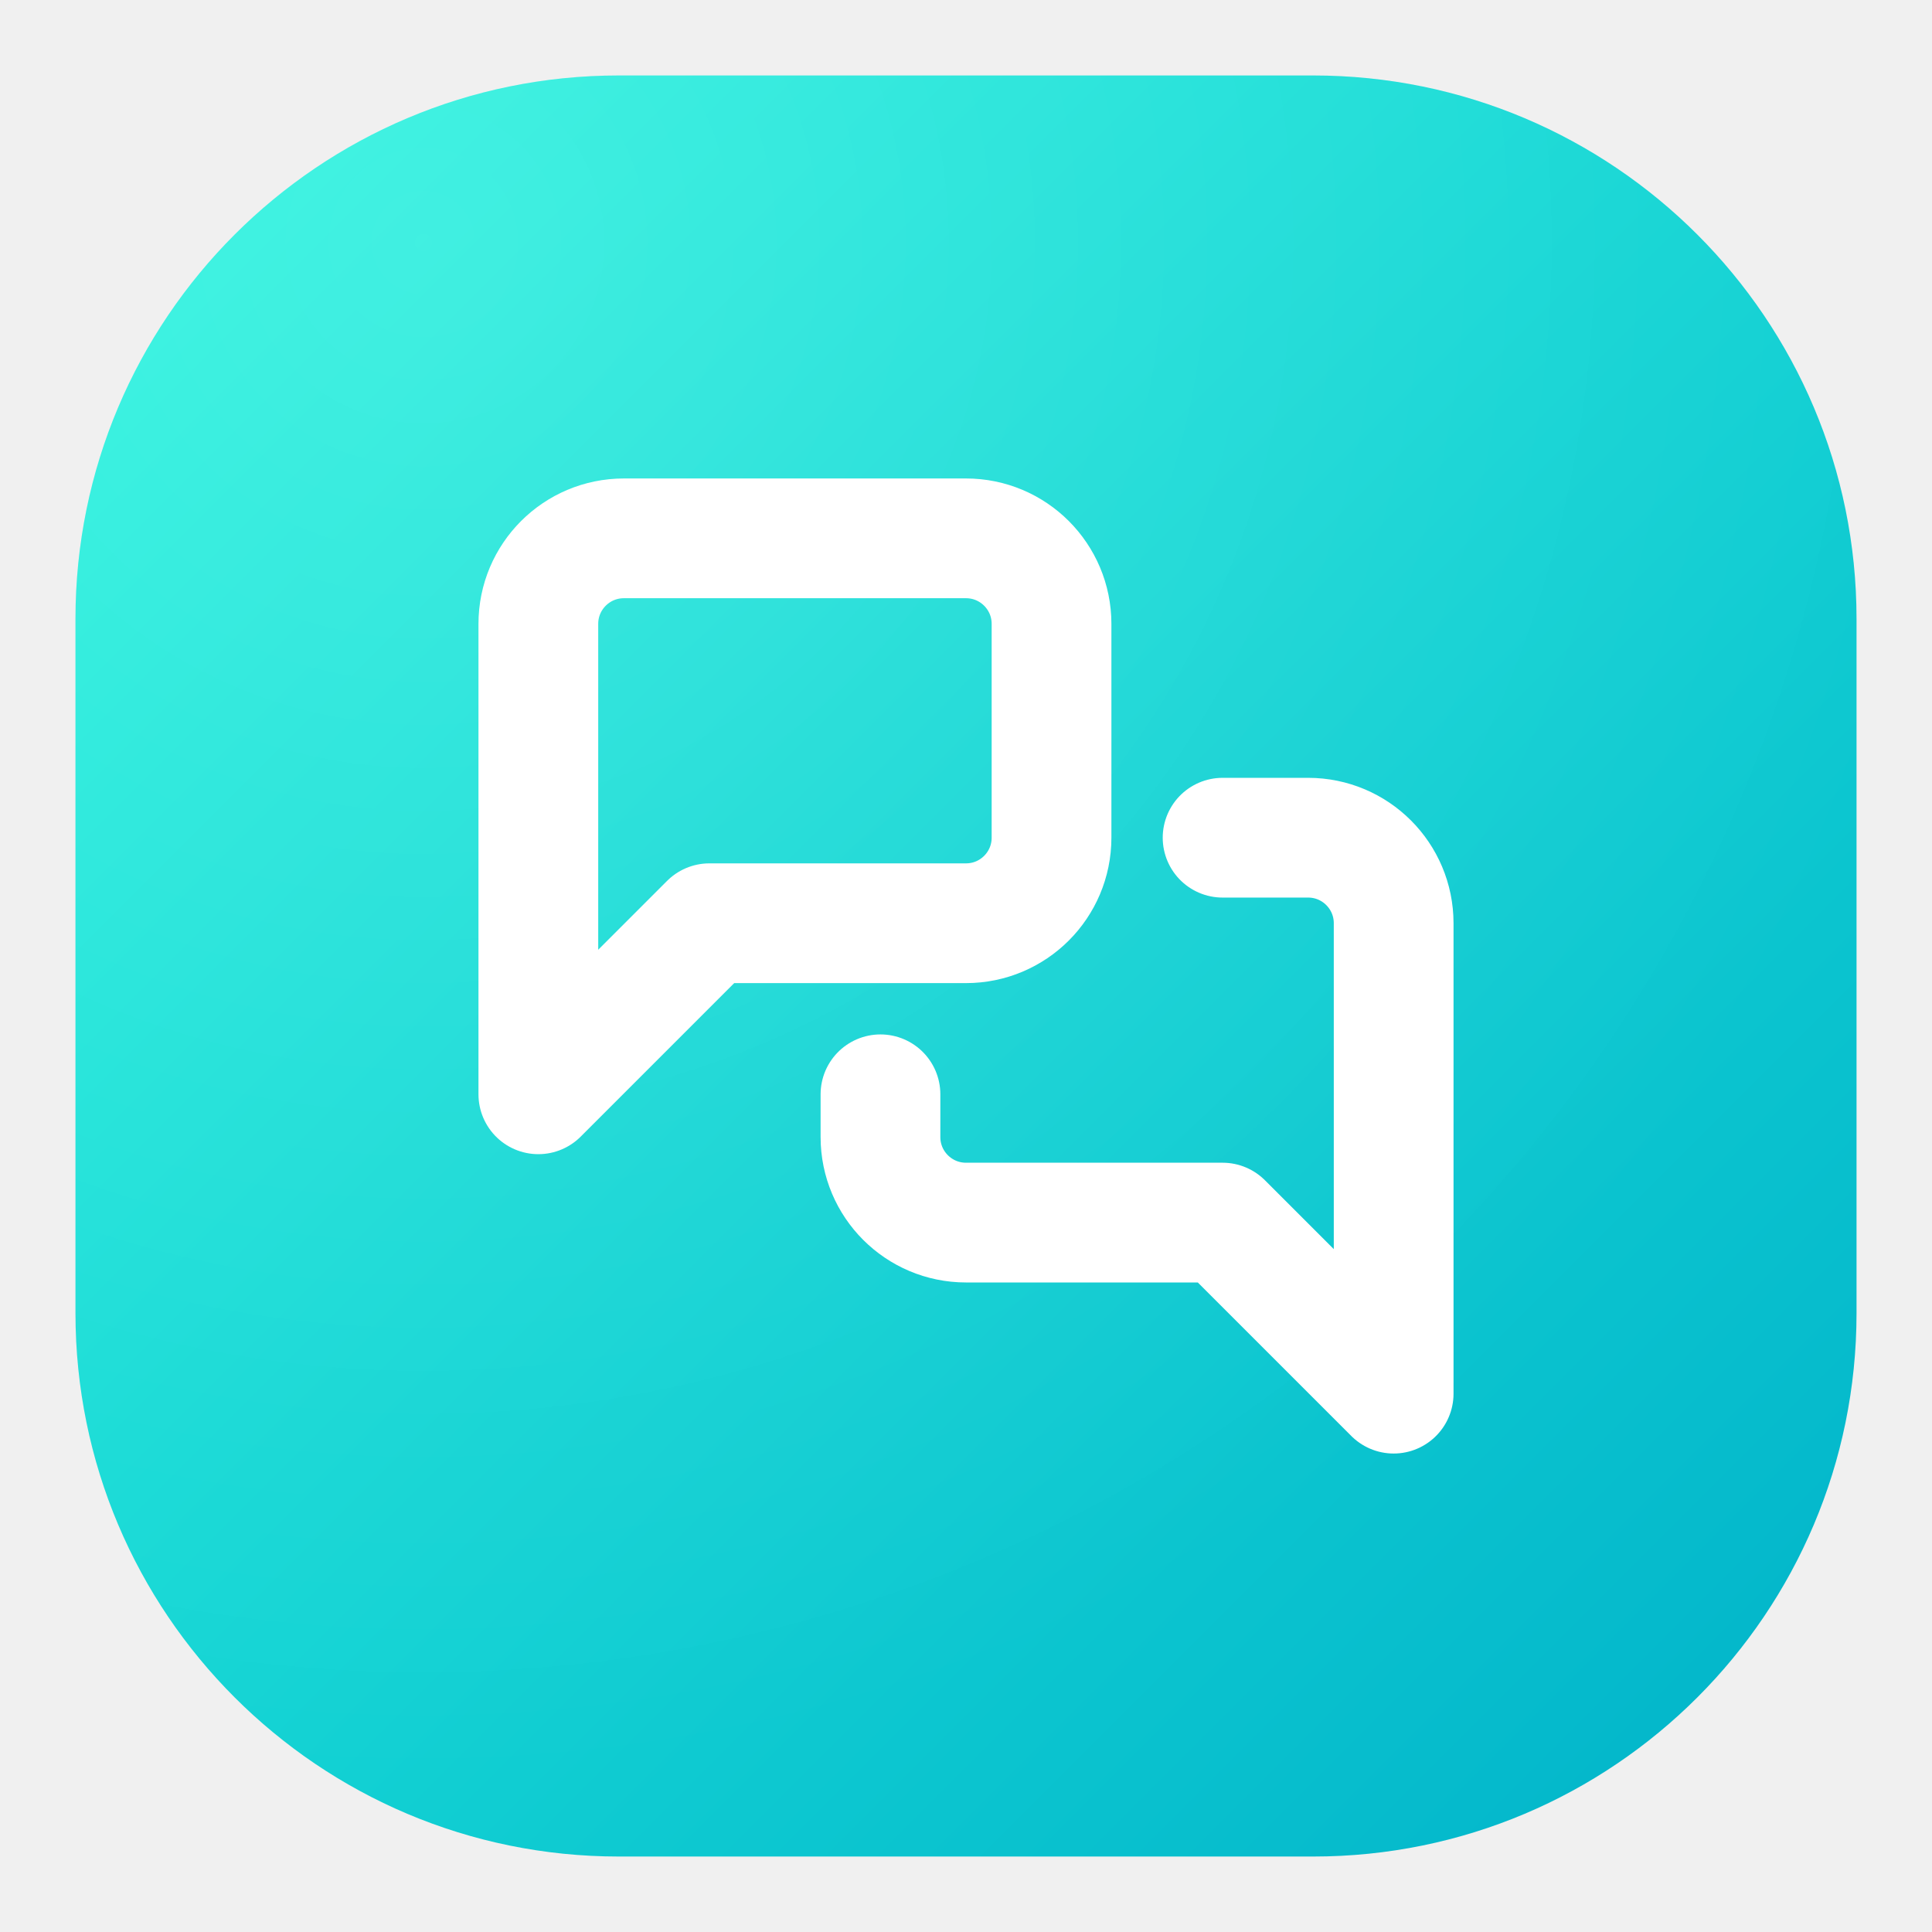
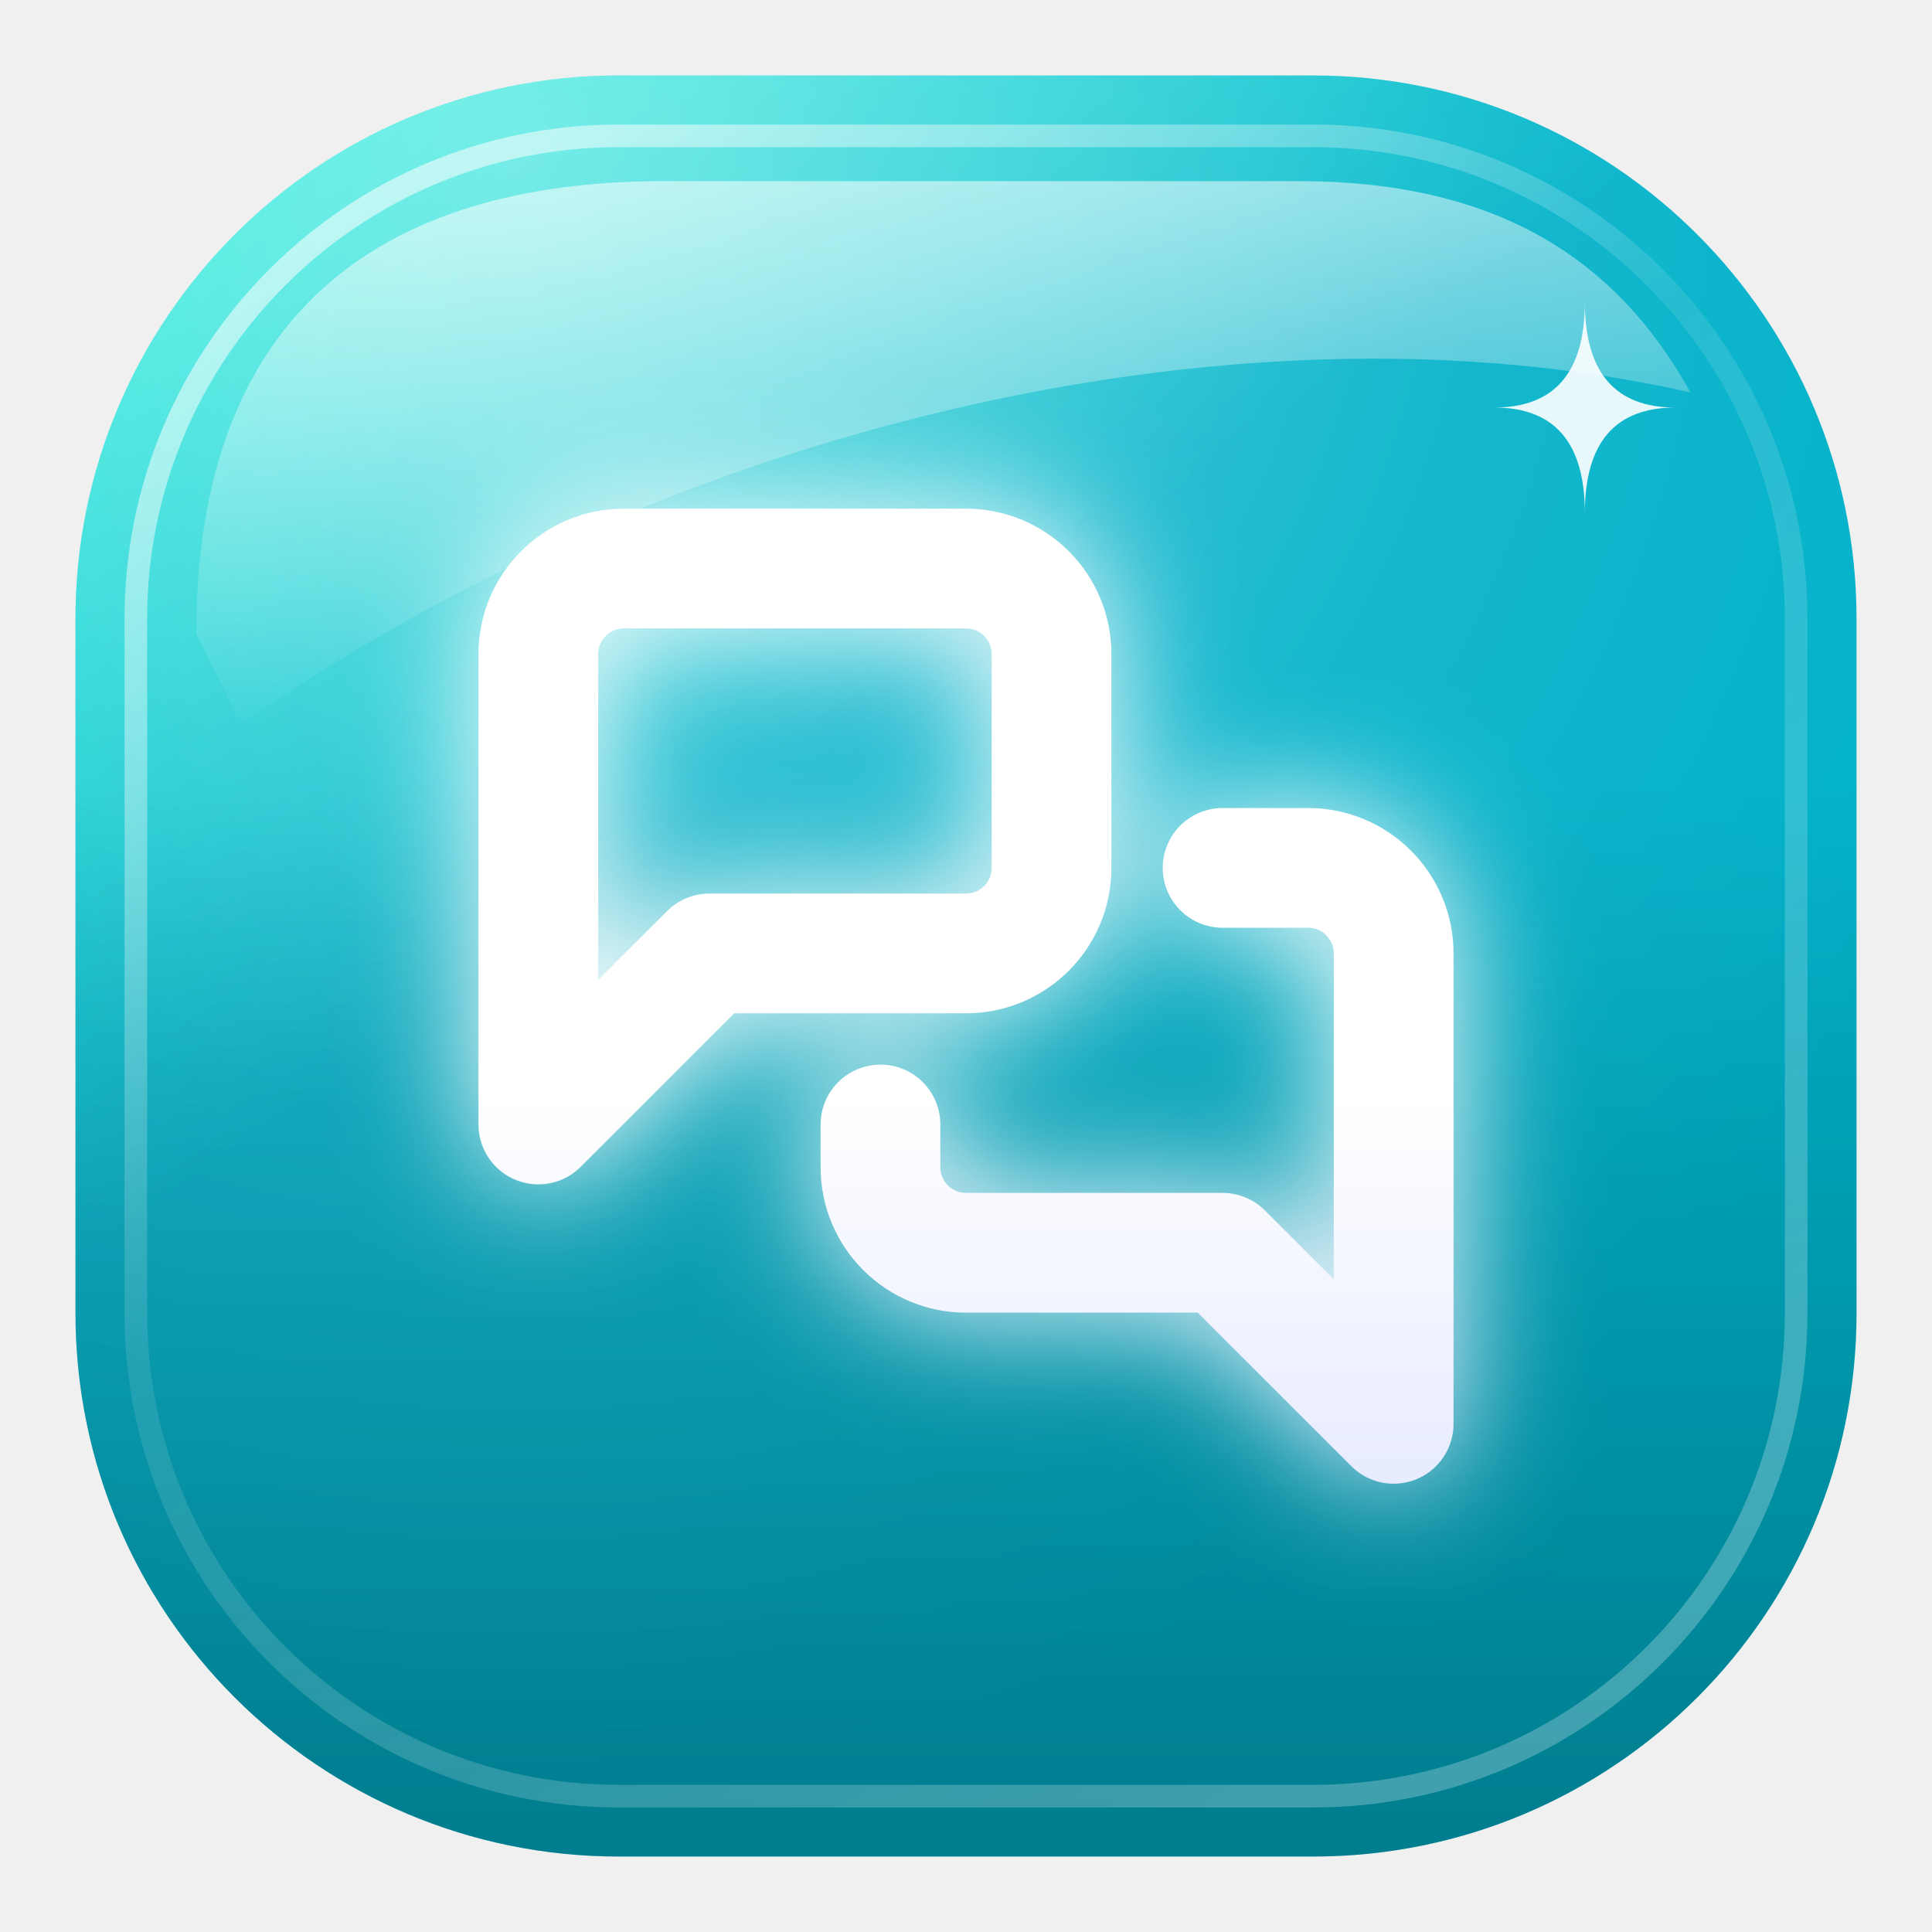
<svg xmlns="http://www.w3.org/2000/svg" width="128" height="128" viewBox="0 0 128 128">
  <defs>
-     <linearGradient id="tile" x1="0" y1="0" x2="1" y2="1">
+     <linearGradient id="tile" x1="0" y1="0" x2=".7" y2="1">
      <stop stop-color="#28f7df" />
+       <stop offset=".45" stop-color="#00b1c9" />
      <stop offset="1" stop-color="#00b1c9" />
    </linearGradient>
-     <radialGradient id="light" cx=".2" cy=".1" r=".85">
-       <stop stop-color="white" stop-opacity=".14" />
+     <radialGradient id="light" cx=".25" cy=".05" r=".9">
+       <stop stop-color="white" stop-opacity=".4" />
+       <stop offset=".6" stop-color="white" stop-opacity=".08" />
      <stop offset="1" stop-color="white" stop-opacity="0" />
    </radialGradient>
+     <linearGradient id="shade" x1="0" y1="0" x2="0" y2="1">
+       <stop offset=".4" stop-opacity="0" />
+       <stop offset="1" stop-opacity=".3" />
+     </linearGradient>
+     <linearGradient id="gloss" x1="0" y1="0" x2=".2" y2="1">
+       <stop stop-color="white" stop-opacity=".6" />
+       <stop offset="1" stop-color="white" stop-opacity="0" />
+     </linearGradient>
+     <linearGradient id="rim" x1="0" y1="0" x2=".7" y2="1">
+       <stop stop-color="white" stop-opacity=".65" />
+       <stop offset=".5" stop-color="white" stop-opacity=".1" />
+       <stop offset="1" stop-color="white" stop-opacity=".25" />
+     </linearGradient>
+     <linearGradient id="symbol" gradientUnits="userSpaceOnUse" x1="0" y1="0" x2="0" y2="24">
+       <stop stop-color="white" />
+       <stop offset=".6" stop-color="#ffffff" />
+       <stop offset="1" stop-color="#e5eaff" />
+     </linearGradient>
+     <filter id="glow" x="-40%" y="-40%" width="180%" height="180%">
+       <feGaussianBlur in="SourceGraphic" stdDeviation="1.5" result="bloom" />
+       <feMerge>
+         <feMergeNode in="bloom" />
+         <feMergeNode in="SourceGraphic" />
+       </feMerge>
+     </filter>
+     <clipPath id="tileClip">
+       <rect x="5" y="5" width="118" height="118" rx="36" />
+     </clipPath>
  </defs>
-   <rect x="5" y="5" width="118" height="118" rx="36" fill="url(#tile)" />
-   <rect x="5" y="5" width="118" height="118" rx="36" fill="url(#light)" />
-   <g transform="translate(30 30) scale(2.833333)" fill="none" stroke="white" stroke-width="2.8" stroke-linecap="round" stroke-linejoin="round">
-     <path d="M14 9a2 2 0 0 1-2 2H6l-4 4V4a2 2 0 0 1 2-2h8a2 2 0 0 1 2 2z" />
-     <path d="M18 9h2a2 2 0 0 1 2 2v11l-4-4h-6a2 2 0 0 1-2-2v-1" />
+   <g clip-path="url(#tileClip)">
+     <rect x="5" y="5" width="118" height="118" rx="36" fill="url(#tile)" />
+     <rect x="5" y="5" width="118" height="118" rx="36" fill="url(#light)" />
+     <rect x="5" y="5" width="118" height="118" rx="36" fill="url(#shade)" />
+     <path d="M13 42C13 21 25 12 44 12H86C99 12 107 17 112 26C81 19 43 29 16 48Z" fill="url(#gloss)" />
+     <rect x="9" y="9" width="110" height="110" rx="32" fill="none" stroke="url(#rim)" stroke-width="1.5" />
+     <g transform="translate(30 32) scale(2.833333)" fill="none" stroke="url(#symbol)" stroke-width="2.8" stroke-linecap="round" stroke-linejoin="round" filter="url(#glow)">
+       <path d="M14 9a2 2 0 0 1-2 2H6l-4 4V4a2 2 0 0 1 2-2h8a2 2 0 0 1 2 2z" />
+       <path d="M18 9h2a2 2 0 0 1 2 2v11l-4-4h-6a2 2 0 0 1-2-2v-1" />
+     </g>
+     <path d="M105 20Q105 27 111 27Q105 27 105 34Q105 27 99 27Q105 27 105 20Z" fill="white" opacity=".9" />
  </g>
</svg>
